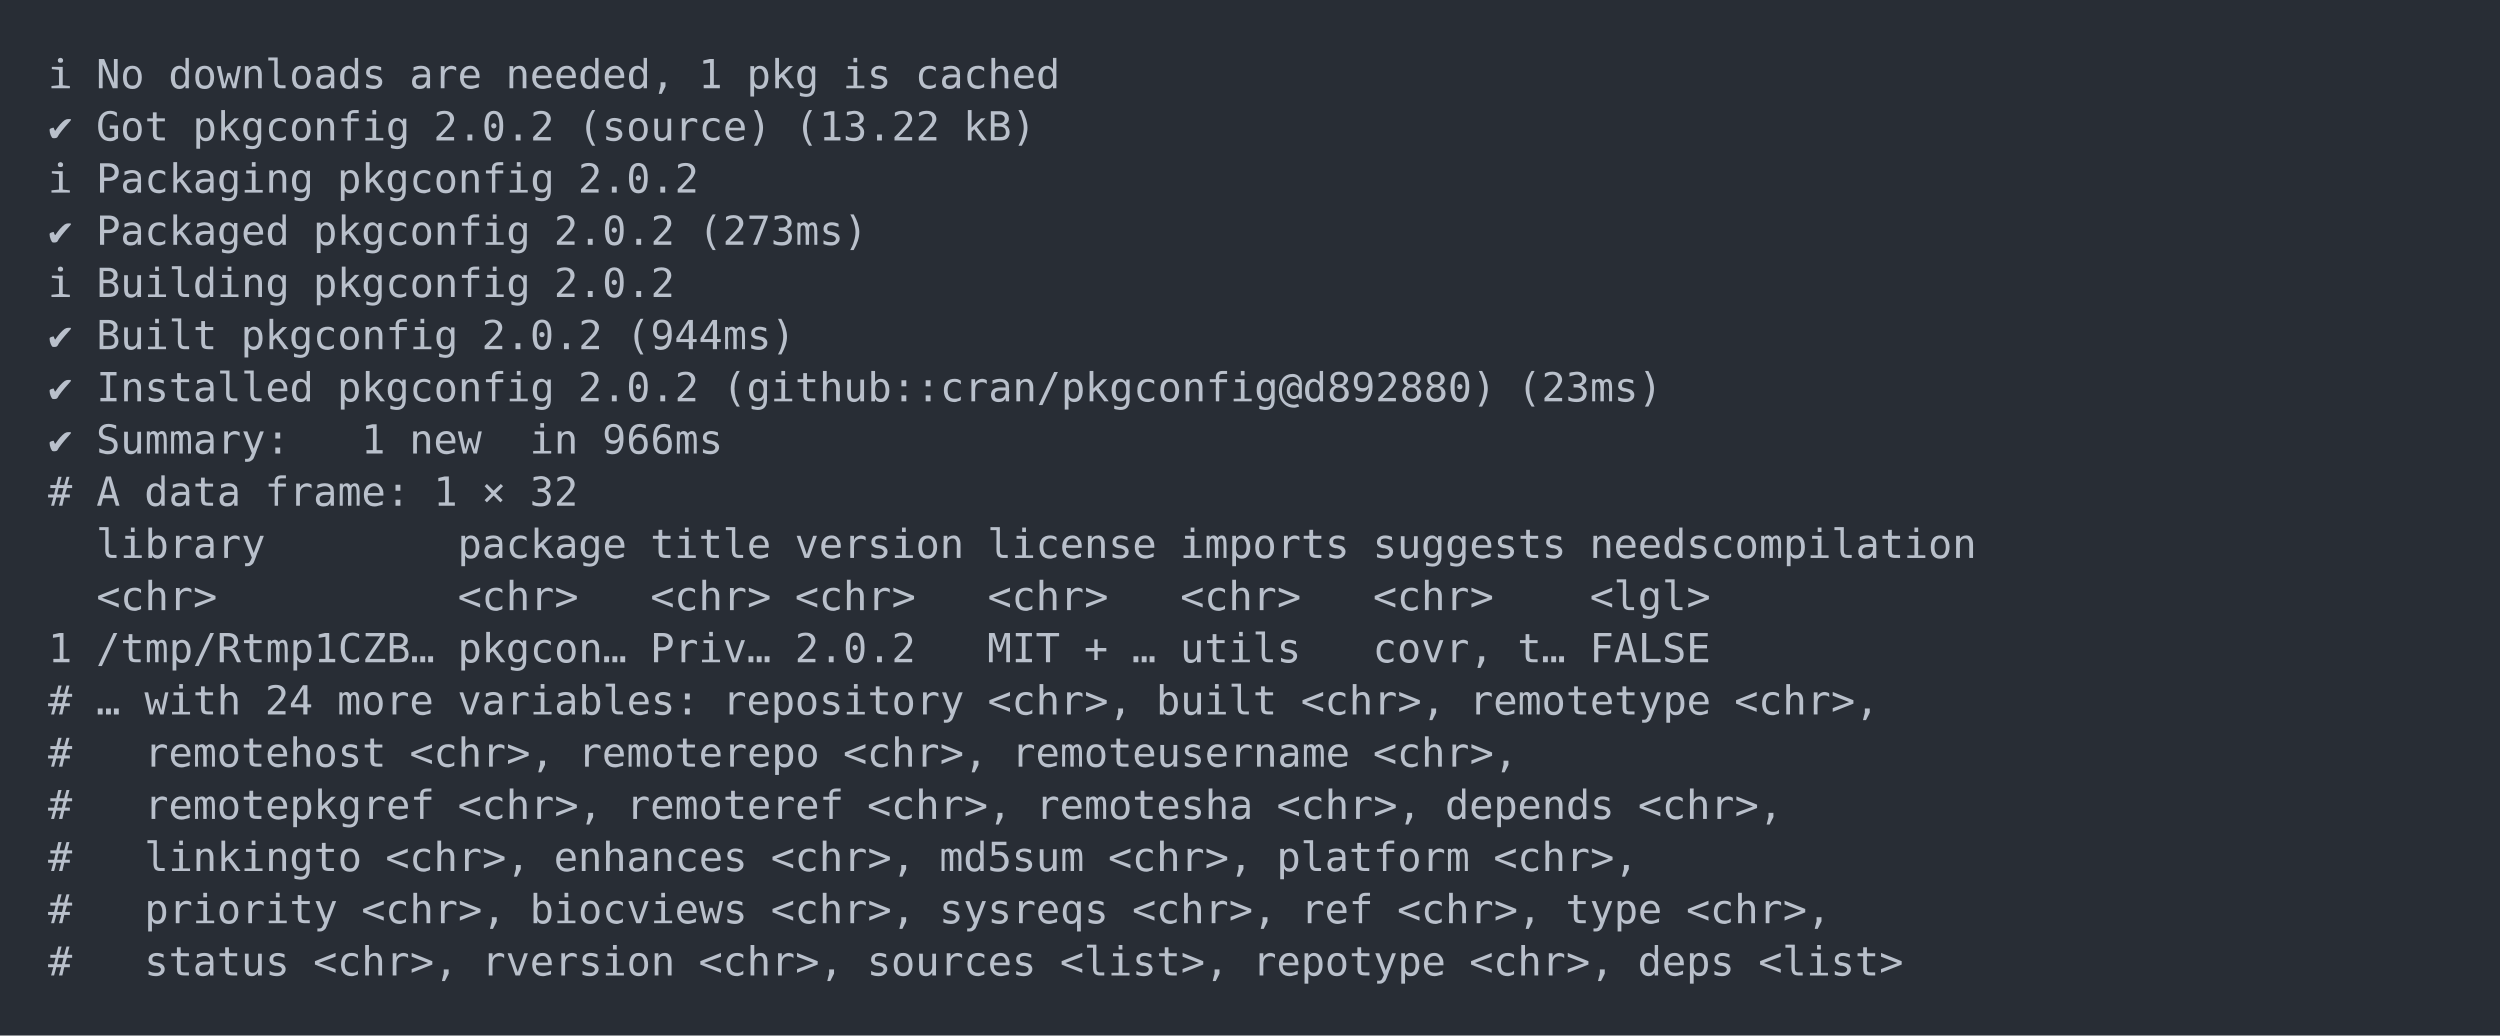
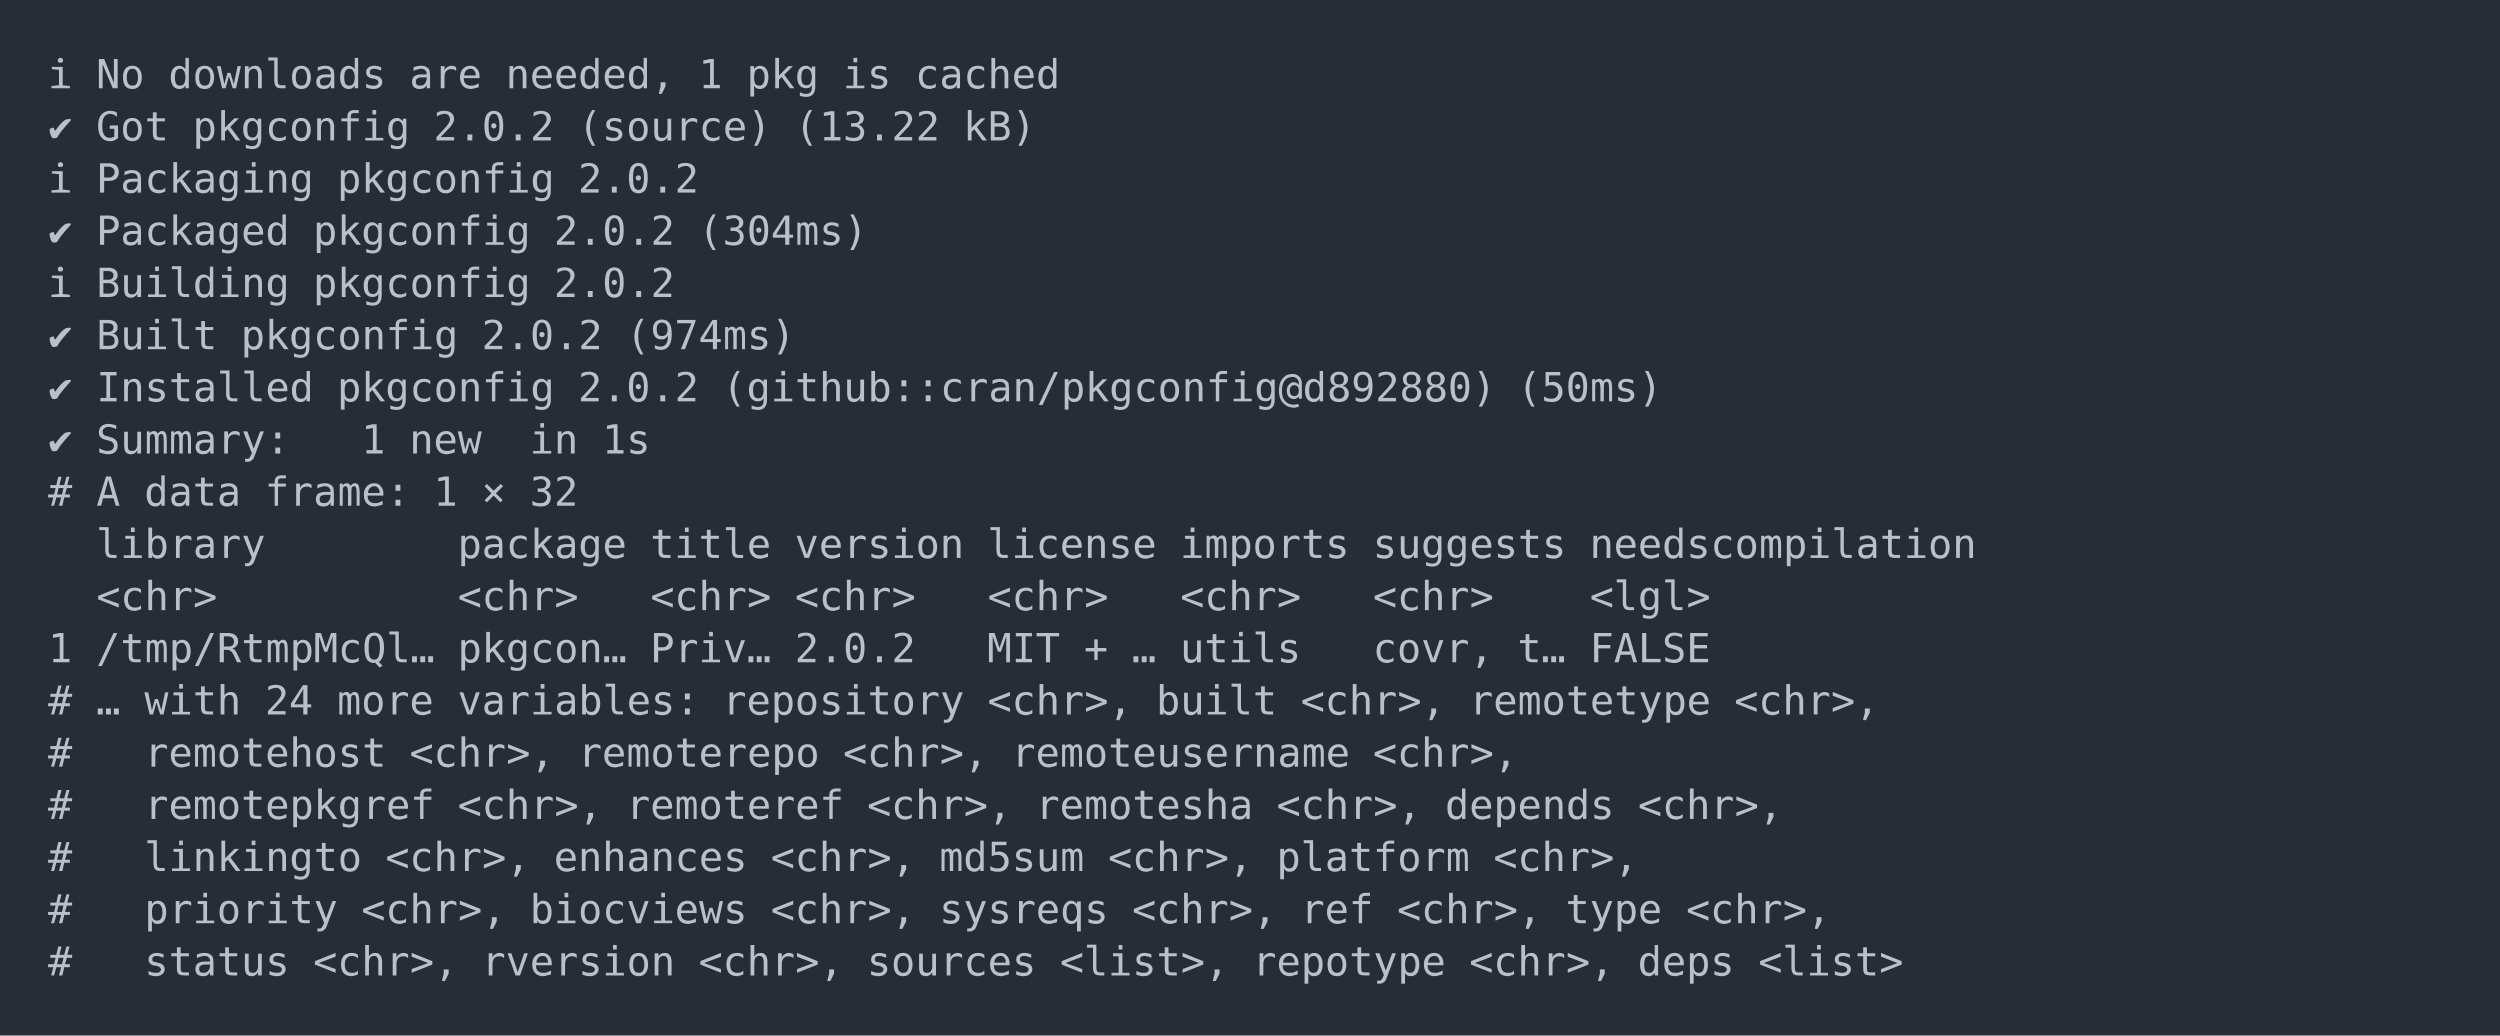
<svg xmlns="http://www.w3.org/2000/svg" xmlns:xlink="http://www.w3.org/1999/xlink" width="1040" height="430.78">
  <rect width="1040" height="430.78" rx="0" ry="0" class="a" />
  <svg height="390.78" viewBox="0 0 100 39.078" width="1000" x="20" y="20">
    <style>.a{fill:rgb(40,45,53)}.b{font-family:'Fira Code',Monaco,Consolas,Menlo,'Bitstream Vera Sans Mono','Powerline Symbols',monospace}.c{fill:transparent}.d{fill:rgb(185,192,203);white-space:pre}</style>
    <g font-family="'Fira Code',Monaco,Consolas,Menlo,'Bitstream Vera Sans Mono','Powerline Symbols',monospace" font-size="1.67" class="b">
      <defs>
        <symbol id="a">
          <rect height="19" width="100" x="0" y="0" class="c" />
        </symbol>
      </defs>
      <rect height="39.078" width="100" class="a" />
      <svg x="0" y="0" width="100">
        <svg x="0">
          <use xlink:href="#a" />
          <text x="0" y="1.67" class="d">ℹ</text>
          <text x="2.004" y="1.67" class="d">No</text>
          <text x="5.01" y="1.67" class="d">downloads</text>
          <text x="15.03" y="1.67" class="d">are</text>
          <text x="19.038" y="1.67" class="d">needed,</text>
          <text x="27.054" y="1.67" class="d">1</text>
          <text x="29.058" y="1.67" class="d">pkg</text>
          <text x="33.066" y="1.67" class="d">is</text>
          <text x="36.072" y="1.67" class="d">cached</text>
          <text x="0" y="3.841" class="d">✔</text>
          <text x="2.004" y="3.841" class="d">Got</text>
          <text x="6.012" y="3.841" class="d">pkgconfig</text>
          <text x="16.032" y="3.841" class="d">2.0.2</text>
          <text x="22.044" y="3.841" class="d">(source)</text>
          <text x="31.062" y="3.841" class="d">(13.22</text>
          <text x="38.076" y="3.841" class="d">kB)</text>
          <text x="0" y="6.012" class="d">ℹ</text>
          <text x="2.004" y="6.012" class="d">Packaging</text>
          <text x="12.024" y="6.012" class="d">pkgconfig</text>
          <text x="22.044" y="6.012" class="d">2.0.2</text>
          <text x="0" y="8.183" class="d">✔</text>
          <text x="2.004" y="8.183" class="d">Packaged</text>
          <text x="11.022" y="8.183" class="d">pkgconfig</text>
          <text x="21.042" y="8.183" class="d">2.0.2</text>
-           <text x="27.054" y="8.183" class="d">(273ms)</text>
+           <text x="27.054" y="8.183" class="d">(304ms)</text>
          <text x="0" y="10.354" class="d">ℹ</text>
          <text x="2.004" y="10.354" class="d">Building</text>
          <text x="11.022" y="10.354" class="d">pkgconfig</text>
          <text x="21.042" y="10.354" class="d">2.0.2</text>
          <text x="0" y="12.525" class="d">✔</text>
          <text x="2.004" y="12.525" class="d">Built</text>
          <text x="8.016" y="12.525" class="d">pkgconfig</text>
          <text x="18.036" y="12.525" class="d">2.0.2</text>
-           <text x="24.048" y="12.525" class="d">(944ms)</text>
+           <text x="24.048" y="12.525" class="d">(974ms)</text>
          <text x="0" y="14.696" class="d">✔</text>
          <text x="2.004" y="14.696" class="d">Installed</text>
          <text x="12.024" y="14.696" class="d">pkgconfig</text>
          <text x="22.044" y="14.696" class="d">2.0.2</text>
          <text x="28.056" y="14.696" class="d">(github::cran/pkgconfig@d892880)</text>
-           <text x="61.122" y="14.696" class="d">(23ms)</text>
+           <text x="61.122" y="14.696" class="d">(50ms)</text>
          <text x="0" y="16.867" class="d">✔</text>
          <text x="2.004" y="16.867" class="d">Summary:</text>
          <text x="13.026" y="16.867" class="d">1</text>
          <text x="15.03" y="16.867" class="d">new</text>
          <text x="20.04" y="16.867" class="d">in</text>
-           <text x="23.046" y="16.867" class="d">966ms</text>
+           <text x="23.046" y="16.867" class="d">1s</text>
          <text x="0" y="19.038" class="d">#</text>
          <text x="2.004" y="19.038" class="d">A</text>
          <text x="4.008" y="19.038" class="d">data</text>
          <text x="9.018" y="19.038" class="d">frame:</text>
          <text x="16.032" y="19.038" class="d">1</text>
          <text x="18.036" y="19.038" class="d">×</text>
          <text x="20.04" y="19.038" class="d">32</text>
          <text x="2.004" y="21.209" class="d">library</text>
          <text x="17.034" y="21.209" class="d">package</text>
          <text x="25.05" y="21.209" class="d">title</text>
          <text x="31.062" y="21.209" class="d">version</text>
          <text x="39.078" y="21.209" class="d">license</text>
          <text x="47.094" y="21.209" class="d">imports</text>
          <text x="55.11" y="21.209" class="d">suggests</text>
          <text x="64.128" y="21.209" class="d">needscompilation</text>
          <text x="2.004" y="23.38" class="d">&lt;chr&gt;</text>
          <text x="17.034" y="23.38" class="d">&lt;chr&gt;</text>
          <text x="25.05" y="23.38" class="d">&lt;chr&gt;</text>
          <text x="31.062" y="23.38" class="d">&lt;chr&gt;</text>
          <text x="39.078" y="23.38" class="d">&lt;chr&gt;</text>
          <text x="47.094" y="23.38" class="d">&lt;chr&gt;</text>
          <text x="55.11" y="23.38" class="d">&lt;chr&gt;</text>
          <text x="64.128" y="23.38" class="d">&lt;lgl&gt;</text>
          <text x="0" y="25.551" class="d">1</text>
-           <text x="2.004" y="25.551" class="d">/tmp/Rtmp1CZB…</text>
+           <text x="2.004" y="25.551" class="d">/tmp/RtmpMcQl…</text>
          <text x="17.034" y="25.551" class="d">pkgcon…</text>
          <text x="25.05" y="25.551" class="d">Priv…</text>
          <text x="31.062" y="25.551" class="d">2.0.2</text>
          <text x="39.078" y="25.551" class="d">MIT</text>
          <text x="43.086" y="25.551" class="d">+</text>
          <text x="45.09" y="25.551" class="d">…</text>
          <text x="47.094" y="25.551" class="d">utils</text>
          <text x="55.11" y="25.551" class="d">covr,</text>
          <text x="61.122" y="25.551" class="d">t…</text>
          <text x="64.128" y="25.551" class="d">FALSE</text>
          <text x="0" y="27.722" class="d">#</text>
          <text x="2.004" y="27.722" class="d">…</text>
          <text x="4.008" y="27.722" class="d">with</text>
          <text x="9.018" y="27.722" class="d">24</text>
          <text x="12.024" y="27.722" class="d">more</text>
          <text x="17.034" y="27.722" class="d">variables:</text>
          <text x="28.056" y="27.722" class="d">repository</text>
          <text x="39.078" y="27.722" class="d">&lt;chr&gt;,</text>
          <text x="46.092" y="27.722" class="d">built</text>
          <text x="52.104" y="27.722" class="d">&lt;chr&gt;,</text>
          <text x="59.118" y="27.722" class="d">remotetype</text>
          <text x="70.14" y="27.722" class="d">&lt;chr&gt;,</text>
          <text x="0" y="29.893" class="d">#</text>
          <text x="4.008" y="29.893" class="d">remotehost</text>
          <text x="15.03" y="29.893" class="d">&lt;chr&gt;,</text>
          <text x="22.044" y="29.893" class="d">remoterepo</text>
          <text x="33.066" y="29.893" class="d">&lt;chr&gt;,</text>
          <text x="40.08" y="29.893" class="d">remoteusername</text>
          <text x="55.11" y="29.893" class="d">&lt;chr&gt;,</text>
          <text x="0" y="32.064" class="d">#</text>
          <text x="4.008" y="32.064" class="d">remotepkgref</text>
          <text x="17.034" y="32.064" class="d">&lt;chr&gt;,</text>
          <text x="24.048" y="32.064" class="d">remoteref</text>
          <text x="34.068" y="32.064" class="d">&lt;chr&gt;,</text>
          <text x="41.082" y="32.064" class="d">remotesha</text>
          <text x="51.102" y="32.064" class="d">&lt;chr&gt;,</text>
          <text x="58.116" y="32.064" class="d">depends</text>
          <text x="66.132" y="32.064" class="d">&lt;chr&gt;,</text>
          <text x="0" y="34.235" class="d">#</text>
          <text x="4.008" y="34.235" class="d">linkingto</text>
          <text x="14.028" y="34.235" class="d">&lt;chr&gt;,</text>
          <text x="21.042" y="34.235" class="d">enhances</text>
          <text x="30.06" y="34.235" class="d">&lt;chr&gt;,</text>
          <text x="37.074" y="34.235" class="d">md5sum</text>
          <text x="44.088" y="34.235" class="d">&lt;chr&gt;,</text>
          <text x="51.102" y="34.235" class="d">platform</text>
          <text x="60.12" y="34.235" class="d">&lt;chr&gt;,</text>
          <text x="0" y="36.406" class="d">#</text>
          <text x="4.008" y="36.406" class="d">priority</text>
          <text x="13.026" y="36.406" class="d">&lt;chr&gt;,</text>
          <text x="20.04" y="36.406" class="d">biocviews</text>
          <text x="30.06" y="36.406" class="d">&lt;chr&gt;,</text>
          <text x="37.074" y="36.406" class="d">sysreqs</text>
          <text x="45.09" y="36.406" class="d">&lt;chr&gt;,</text>
          <text x="52.104" y="36.406" class="d">ref</text>
          <text x="56.112" y="36.406" class="d">&lt;chr&gt;,</text>
          <text x="63.126" y="36.406" class="d">type</text>
          <text x="68.136" y="36.406" class="d">&lt;chr&gt;,</text>
          <text x="0" y="38.577" class="d">#</text>
          <text x="4.008" y="38.577" class="d">status</text>
          <text x="11.022" y="38.577" class="d">&lt;chr&gt;,</text>
          <text x="18.036" y="38.577" class="d">rversion</text>
          <text x="27.054" y="38.577" class="d">&lt;chr&gt;,</text>
          <text x="34.068" y="38.577" class="d">sources</text>
          <text x="42.084" y="38.577" class="d">&lt;list&gt;,</text>
          <text x="50.1" y="38.577" class="d">repotype</text>
          <text x="59.118" y="38.577" class="d">&lt;chr&gt;,</text>
          <text x="66.132" y="38.577" class="d">deps</text>
          <text x="71.142" y="38.577" class="d">&lt;list&gt;</text>
        </svg>
      </svg>
    </g>
  </svg>
</svg>
